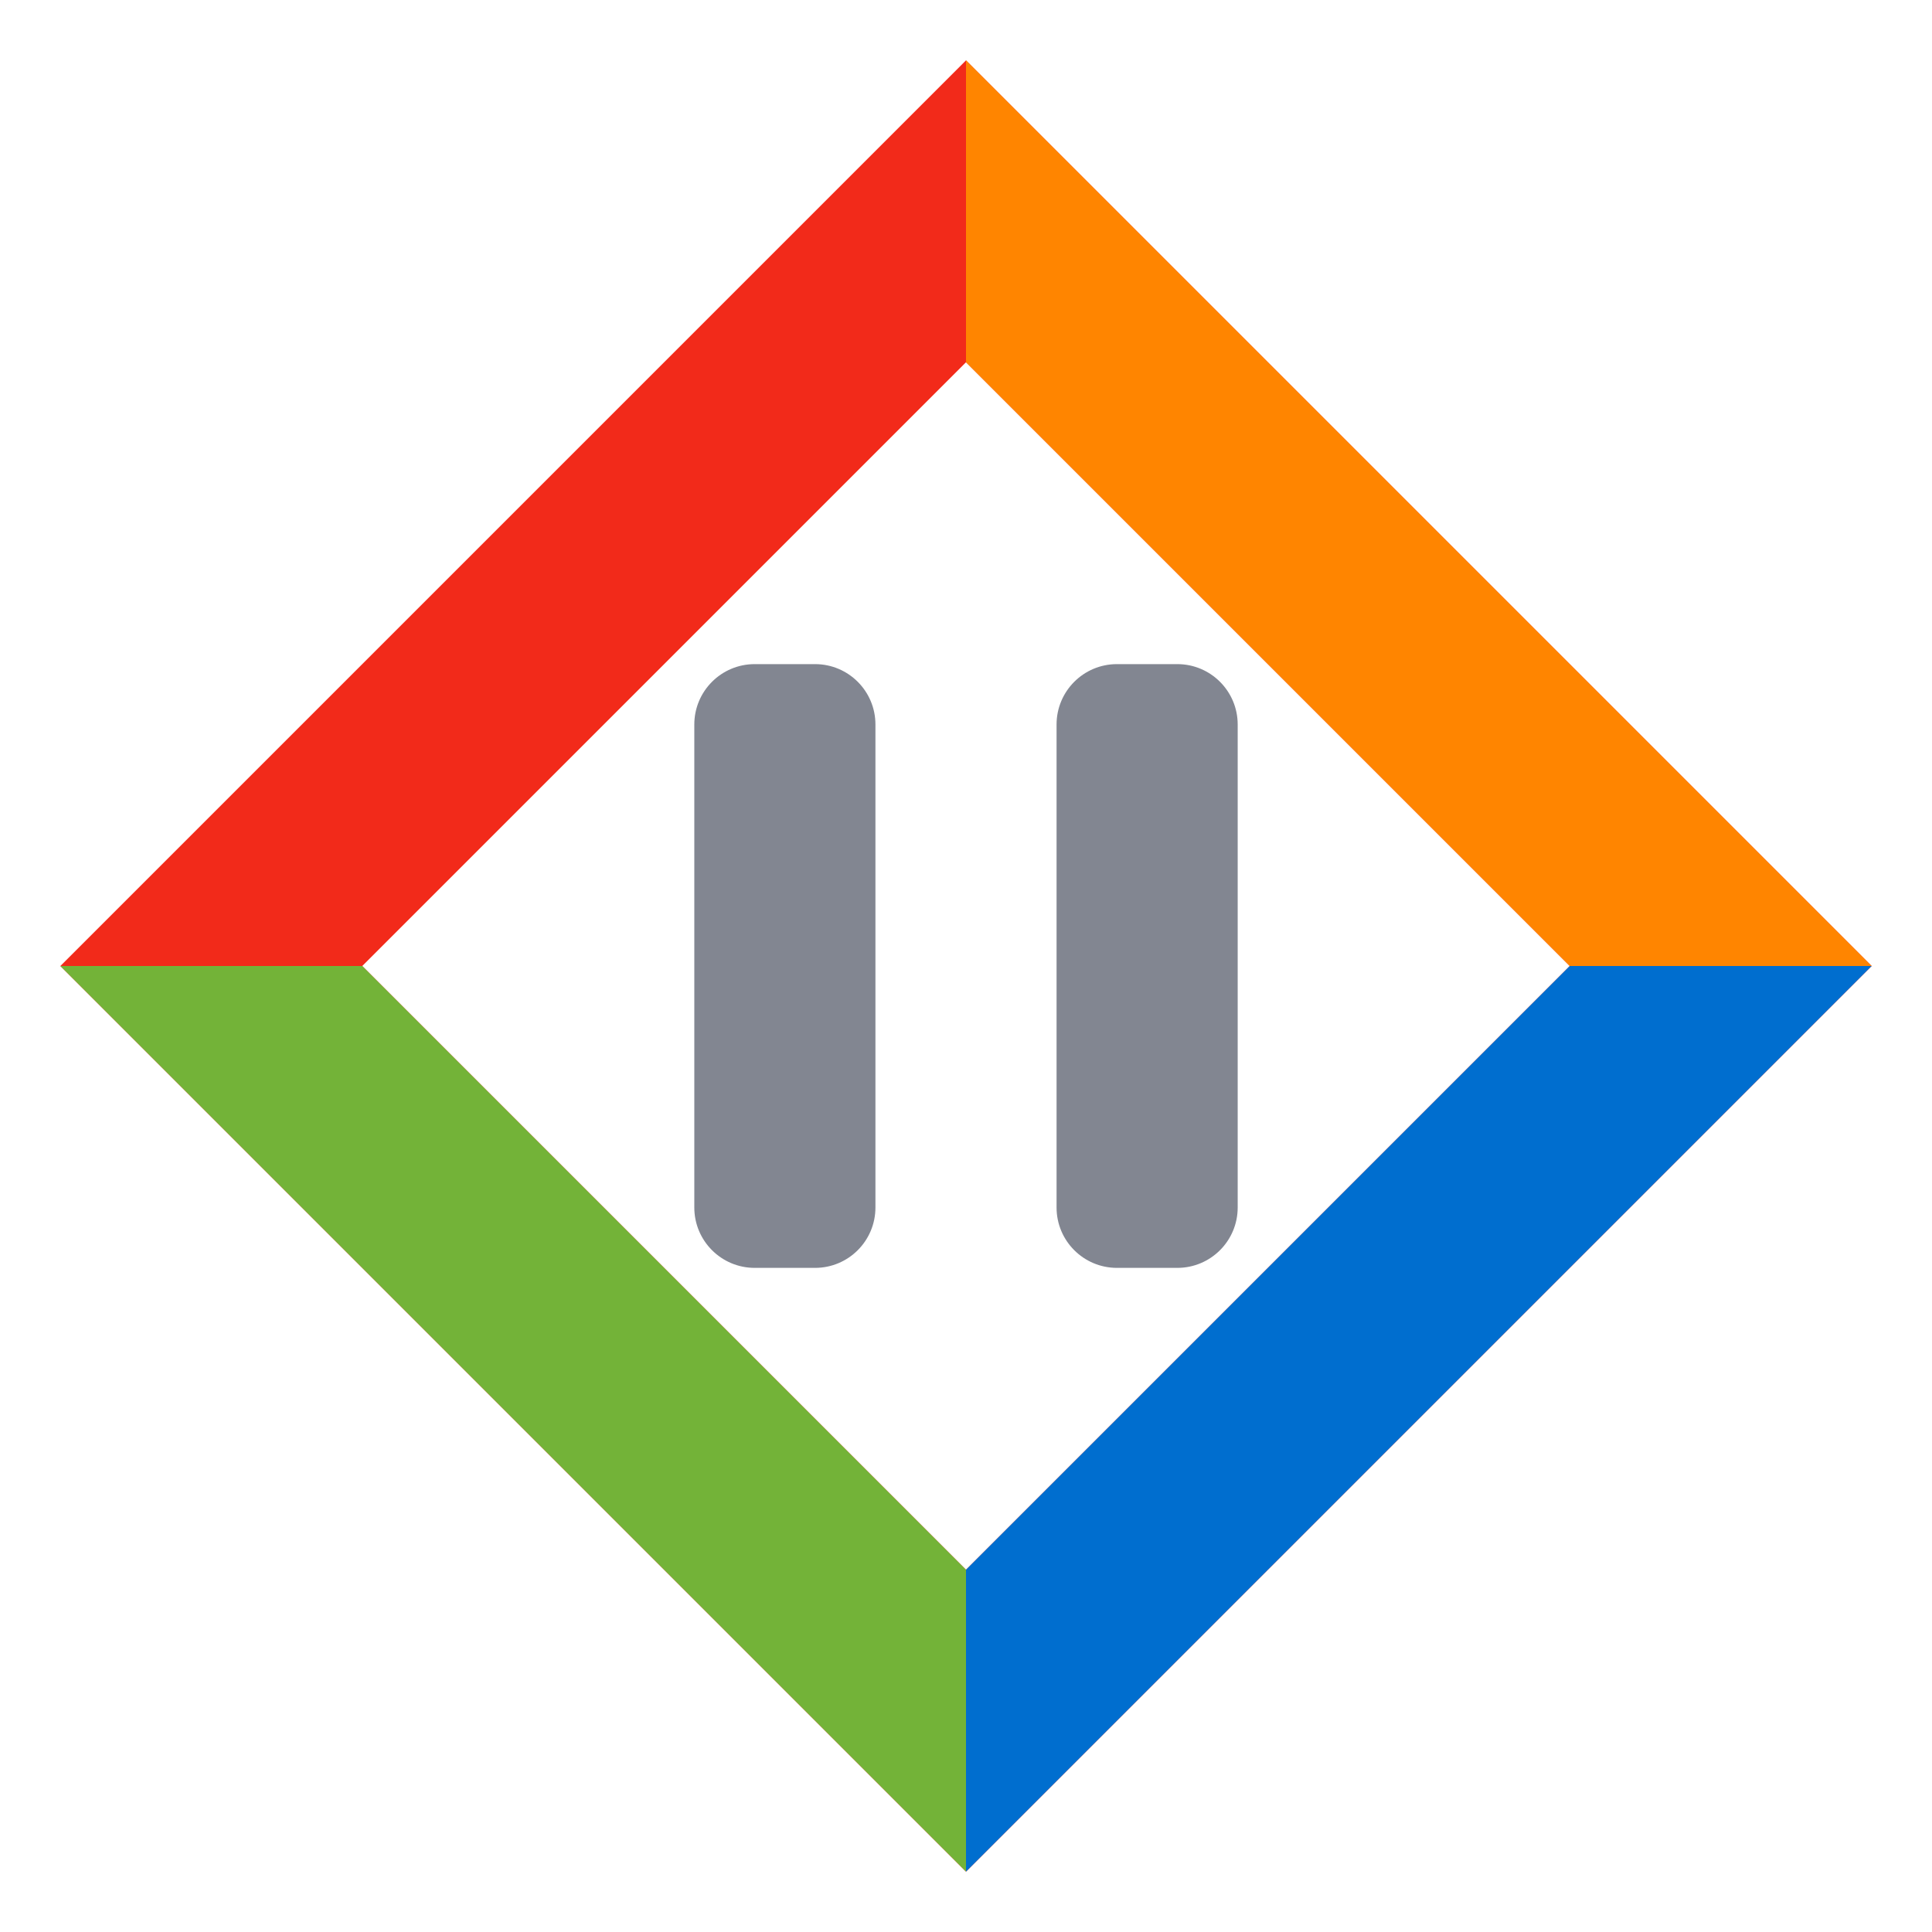
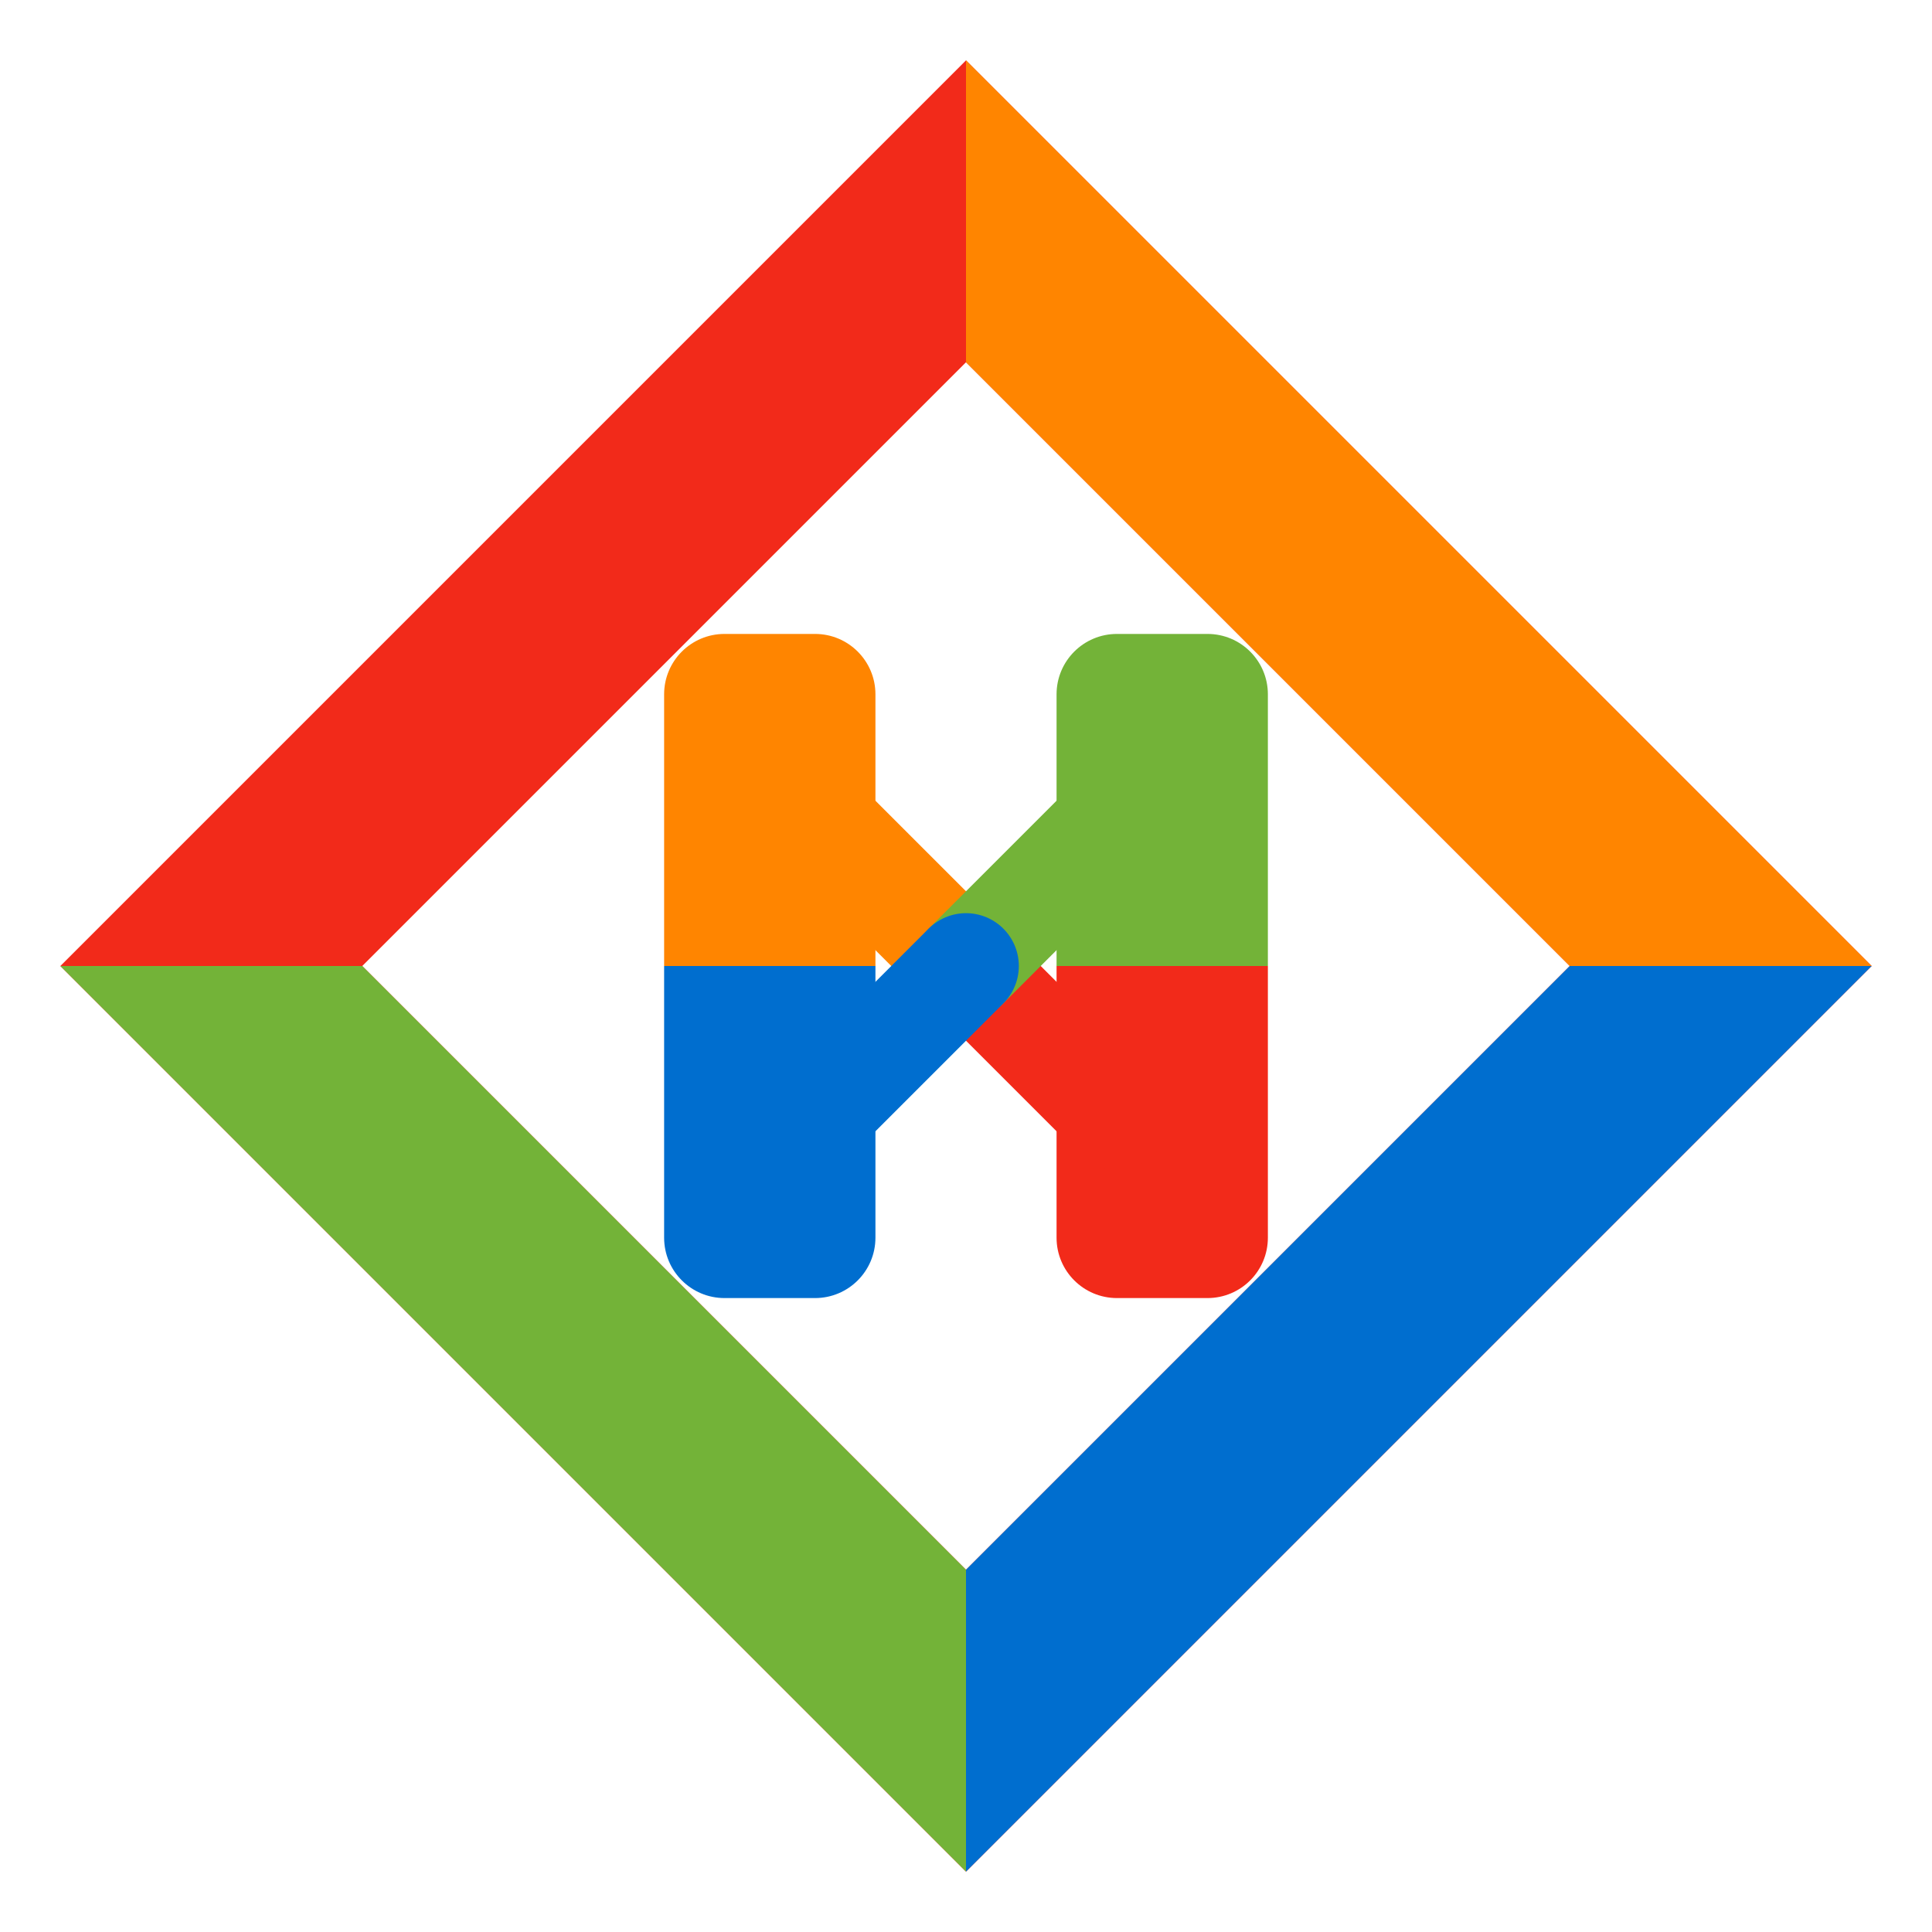
<svg xmlns="http://www.w3.org/2000/svg" width="64" height="64" viewBox="0 0 64 64">
  <path fill="#F22A1A" fill-rule="evenodd" d="M32 2 62 32 32 62 2 32ZM32 12 12 32 32 52 52 32Z" />
  <path fill="#FF8500" d="M32 2 62 32 52 32 32 12Z" />
  <path fill="#006ECF" d="M62 32 32 62 32 52 52 32Z" />
  <path fill="#73B338" d="M32 62 2 32 12 32 32 52Z" />
-   <g fill="#828691">
-     <rect x="23" y="22" width="6" height="20" rx="2" />
-     <rect x="35" y="22" width="6" height="20" rx="2" />
+   <defs>
+     <clipPath id="pause">
+       <rect x="22" y="21" width="7" height="22" rx="2" />
+       <rect x="35" y="21" width="7" height="22" rx="2" />
+     </clipPath>
+   </defs>
+   <g clip-path="url(#pause)">
+     <path fill="#FF8500" d="M22 21h7v11h-7z" />
+     <path fill="#006ECF" d="M22 32h7v11h-7z" />
+     <path fill="#73B338" d="M35 21h7v11h-7z" />
+     <path fill="#F22A1A" d="M35 32h7v11h-7z" />
+   </g>
+   <g fill="none" stroke-width="3.5" stroke-linecap="round">
+     <path stroke="#FF8500" d="m27 27 5 5" />
+     <path stroke="#F22A1A" d="m32 32 5 5" />
+     <path stroke="#73B338" d="m37 27-5 5" />
+     <path stroke="#006ECF" d="m32 32-5 5" />
  </g>
</svg>
